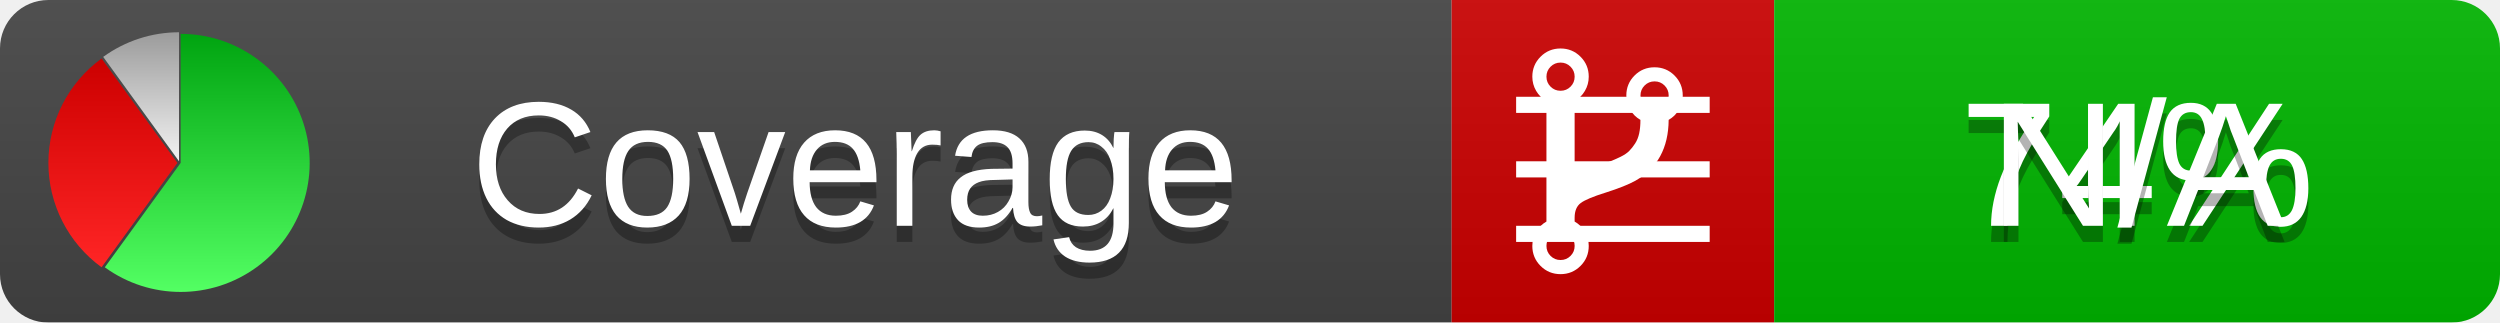
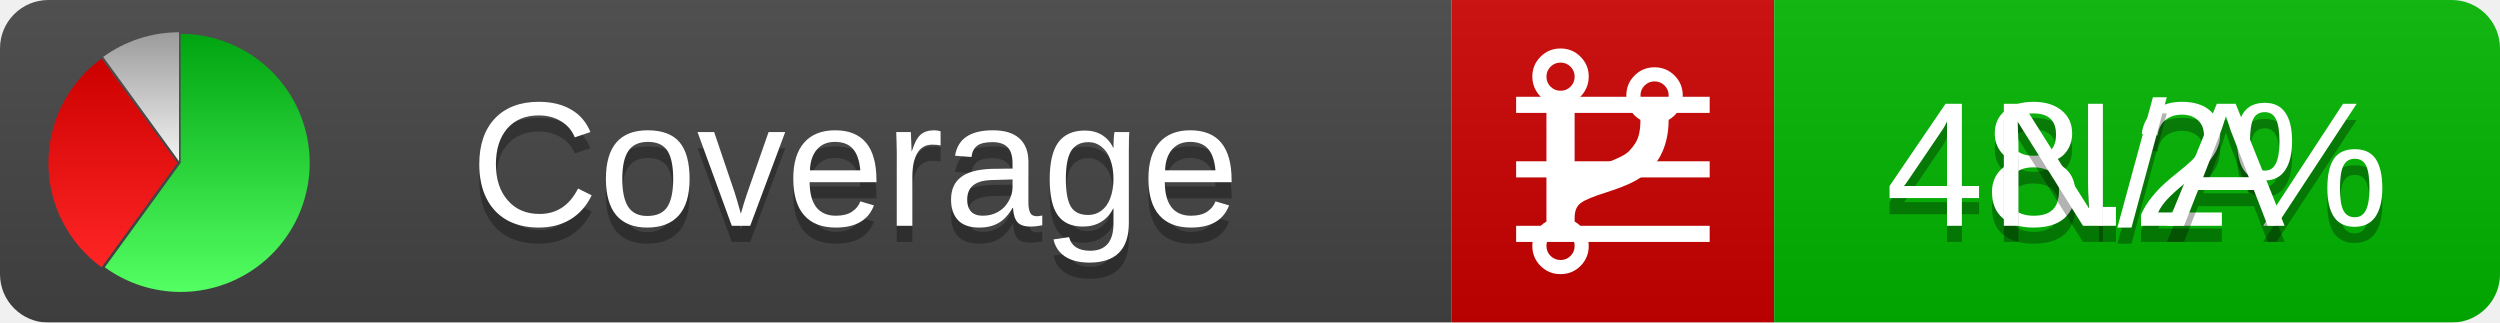
<svg xmlns="http://www.w3.org/2000/svg" xmlns:xlink="http://www.w3.org/1999/xlink" width="155" height="20">
  <style type="text/css">
          
            @keyframes fadeout {
              0 % { visibility: visible; opacity: 1; }
              40% { visibility: visible; opacity: 1; }
              50% { visibility: hidden; opacity: 0; }
              90% { visibility: hidden; opacity: 0; }
              100% { visibility: visible; opacity: 1; }
            }
            @keyframes fadein {
              0% { visibility: hidden; opacity: 0; }
              40% { visibility: hidden; opacity: 0; }
              50% { visibility: visible; opacity: 1; }
              90% { visibility: visible; opacity: 1; }
              100% { visibility: hidden; opacity: 0; }
            }
            .linecoverage {
                animation-duration: 10s;
                animation-name: fadeout;
                animation-iteration-count: infinite;
            }
            .branchcoverage {
                animation-duration: 10s;
                animation-name: fadein;
                animation-iteration-count: infinite;
            }
          
    </style>
  <defs>
    <linearGradient id="gradient" x2="0" y2="100%">
      <stop offset="0" stop-color="#bbb" stop-opacity=".1" />
      <stop offset="1" stop-opacity=".1" />
    </linearGradient>
    <linearGradient id="green" x2="0" y2="100%">
      <stop offset="0" stop-color="#00A410" />
      <stop offset="1" stop-color="#53FF63" />
    </linearGradient>
    <linearGradient id="red" x2="0" y2="100%">
      <stop offset="0" stop-color="#C00" />
      <stop offset="1" stop-color="#FF2525" />
    </linearGradient>
    <linearGradient id="gray" x2="0" y2="100%">
      <stop offset="0" stop-color="#9B9B9B" />
      <stop offset="1" stop-color="#F3F3F3" />
    </linearGradient>
    <mask id="mask">
      <rect width="155" height="20" rx="3" fill="#fff" />
    </mask>
    <g id="icon">
      <path style="fill:url(#green);" d="M205,202.5 l0,-200 a200,200 0 1,1 -117.558,361.803 z" />
      <path style="fill:url(#red);" d="M200,202.5 l-117.558,161.803 a200,200 0 0,1 0,-323.607 z" />
      <path style="fill:url(#gray);" d="M202.5,200 l-117.558,-161.803 a200,200 0 0,1 117.558,-38.196 z" />
    </g>
  </defs>
  <g mask="url(#mask)">
    <rect x="0" y="0" width="90" height="20" fill="#444" />
    <rect x="90" y="0" width="20" height="20" fill="#c00" />
    <rect x="110" y="0" width="45" height="20" fill="#00B600" />
    <rect x="0" y="0" width="155" height="20" fill="url(#gradient)" />
  </g>
  <g>
    <path class="linecoverage" stroke="#fff" d="M94 6.5 h12 M94 10.5 h12 M94 14.5 h12" />
    <path class="branchcoverage" fill="#fff" d="m 97.628,15.247 q 0,-0.364 -0.255,-0.619 -0.255,-0.255 -0.619,-0.255 -0.364,0 -0.619,0.255 -0.255,0.255 -0.255,0.619 0,0.364 0.255,0.619 0.255,0.255 0.619,0.255 0.364,0 0.619,-0.255 0.255,-0.255 0.255,-0.619 z m 0,-10.493 q 0,-0.364 -0.255,-0.619 -0.255,-0.255 -0.619,-0.255 -0.364,0 -0.619,0.255 -0.255,0.255 -0.255,0.619 0,0.364 0.255,0.619 0.255,0.255 0.619,0.255 0.364,0 0.619,-0.255 0.255,-0.255 0.255,-0.619 z m 5.83,1.166 q 0,-0.364 -0.255,-0.619 -0.255,-0.255 -0.619,-0.255 -0.364,0 -0.619,0.255 -0.255,0.255 -0.255,0.619 0,0.364 0.255,0.619 0.255,0.255 0.619,0.255 0.364,0 0.619,-0.255 0.255,-0.255 0.255,-0.619 z m 0.874,0 q 0,0.474 -0.237,0.879 -0.237,0.405 -0.638,0.633 -0.018,2.614 -2.059,3.771 -0.619,0.346 -1.849,0.738 -1.166,0.364 -1.544,0.647 -0.378,0.282 -0.378,0.911 l 0,0.237 q 0.401,0.228 0.638,0.633 0.237,0.405 0.237,0.879 0,0.729 -0.51,1.239 -0.51,0.51 -1.239,0.51 -0.729,0 -1.239,-0.51 -0.51,-0.51 -0.51,-1.239 0,-0.474 0.237,-0.879 0.237,-0.405 0.638,-0.633 l 0,-7.469 q -0.401,-0.228 -0.638,-0.633 -0.237,-0.405 -0.237,-0.879 0,-0.729 0.51,-1.239 0.51,-0.51 1.239,-0.51 0.729,0 1.239,0.51 0.51,0.51 0.51,1.239 0,0.474 -0.237,0.879 -0.237,0.405 -0.638,0.633 l 0,4.527 q 0.492,-0.237 1.403,-0.519 0.501,-0.155 0.797,-0.269 0.296,-0.114 0.642,-0.282 0.346,-0.169 0.537,-0.36 0.191,-0.191 0.369,-0.465 0.178,-0.273 0.255,-0.633 0.077,-0.36 0.077,-0.833 -0.401,-0.228 -0.638,-0.633 -0.237,-0.405 -0.237,-0.879 0,-0.729 0.51,-1.239 0.51,-0.51 1.239,-0.51 0.729,0 1.239,0.51 0.51,0.51 0.51,1.239 z" />
  </g>
  <g fill="#fff" text-anchor="middle" font-family="Verdana,Arial,Geneva,sans-serif" font-size="11">
    <a xlink:href="https://github.com/danielpalme/ReportGenerator" target="_top">
      <use xlink:href="#icon" transform="translate(3,2) scale(.04)" />
    </a>
    <text x="53" y="15" fill="#010101" fill-opacity=".3">Coverage</text>
    <text x="53" y="14" fill="#fff">Coverage</text>
-     <text class="linecoverage" x="132.5" y="15" fill="#010101" fill-opacity=".3">74%</text>
-     <text class="linecoverage" x="132.5" y="14">74%</text>
+     <text class="linecoverage" x="132.5" y="15" fill="#010101" fill-opacity=".3">48.2%</text>
+     <text class="linecoverage" x="132.5" y="14">48.2%</text>
    <text class="branchcoverage" x="132.5" y="15" fill="#010101" fill-opacity=".3">N/A</text>
    <text class="branchcoverage" x="132.5" y="14">N/A</text>
  </g>
  <g>
    <rect class="linecoverage" x="90" y="0" width="65" height="20" fill-opacity="0" />
    <rect class="branchcoverage" x="90" y="0" width="65" height="20" fill-opacity="0" />
  </g>
</svg>
